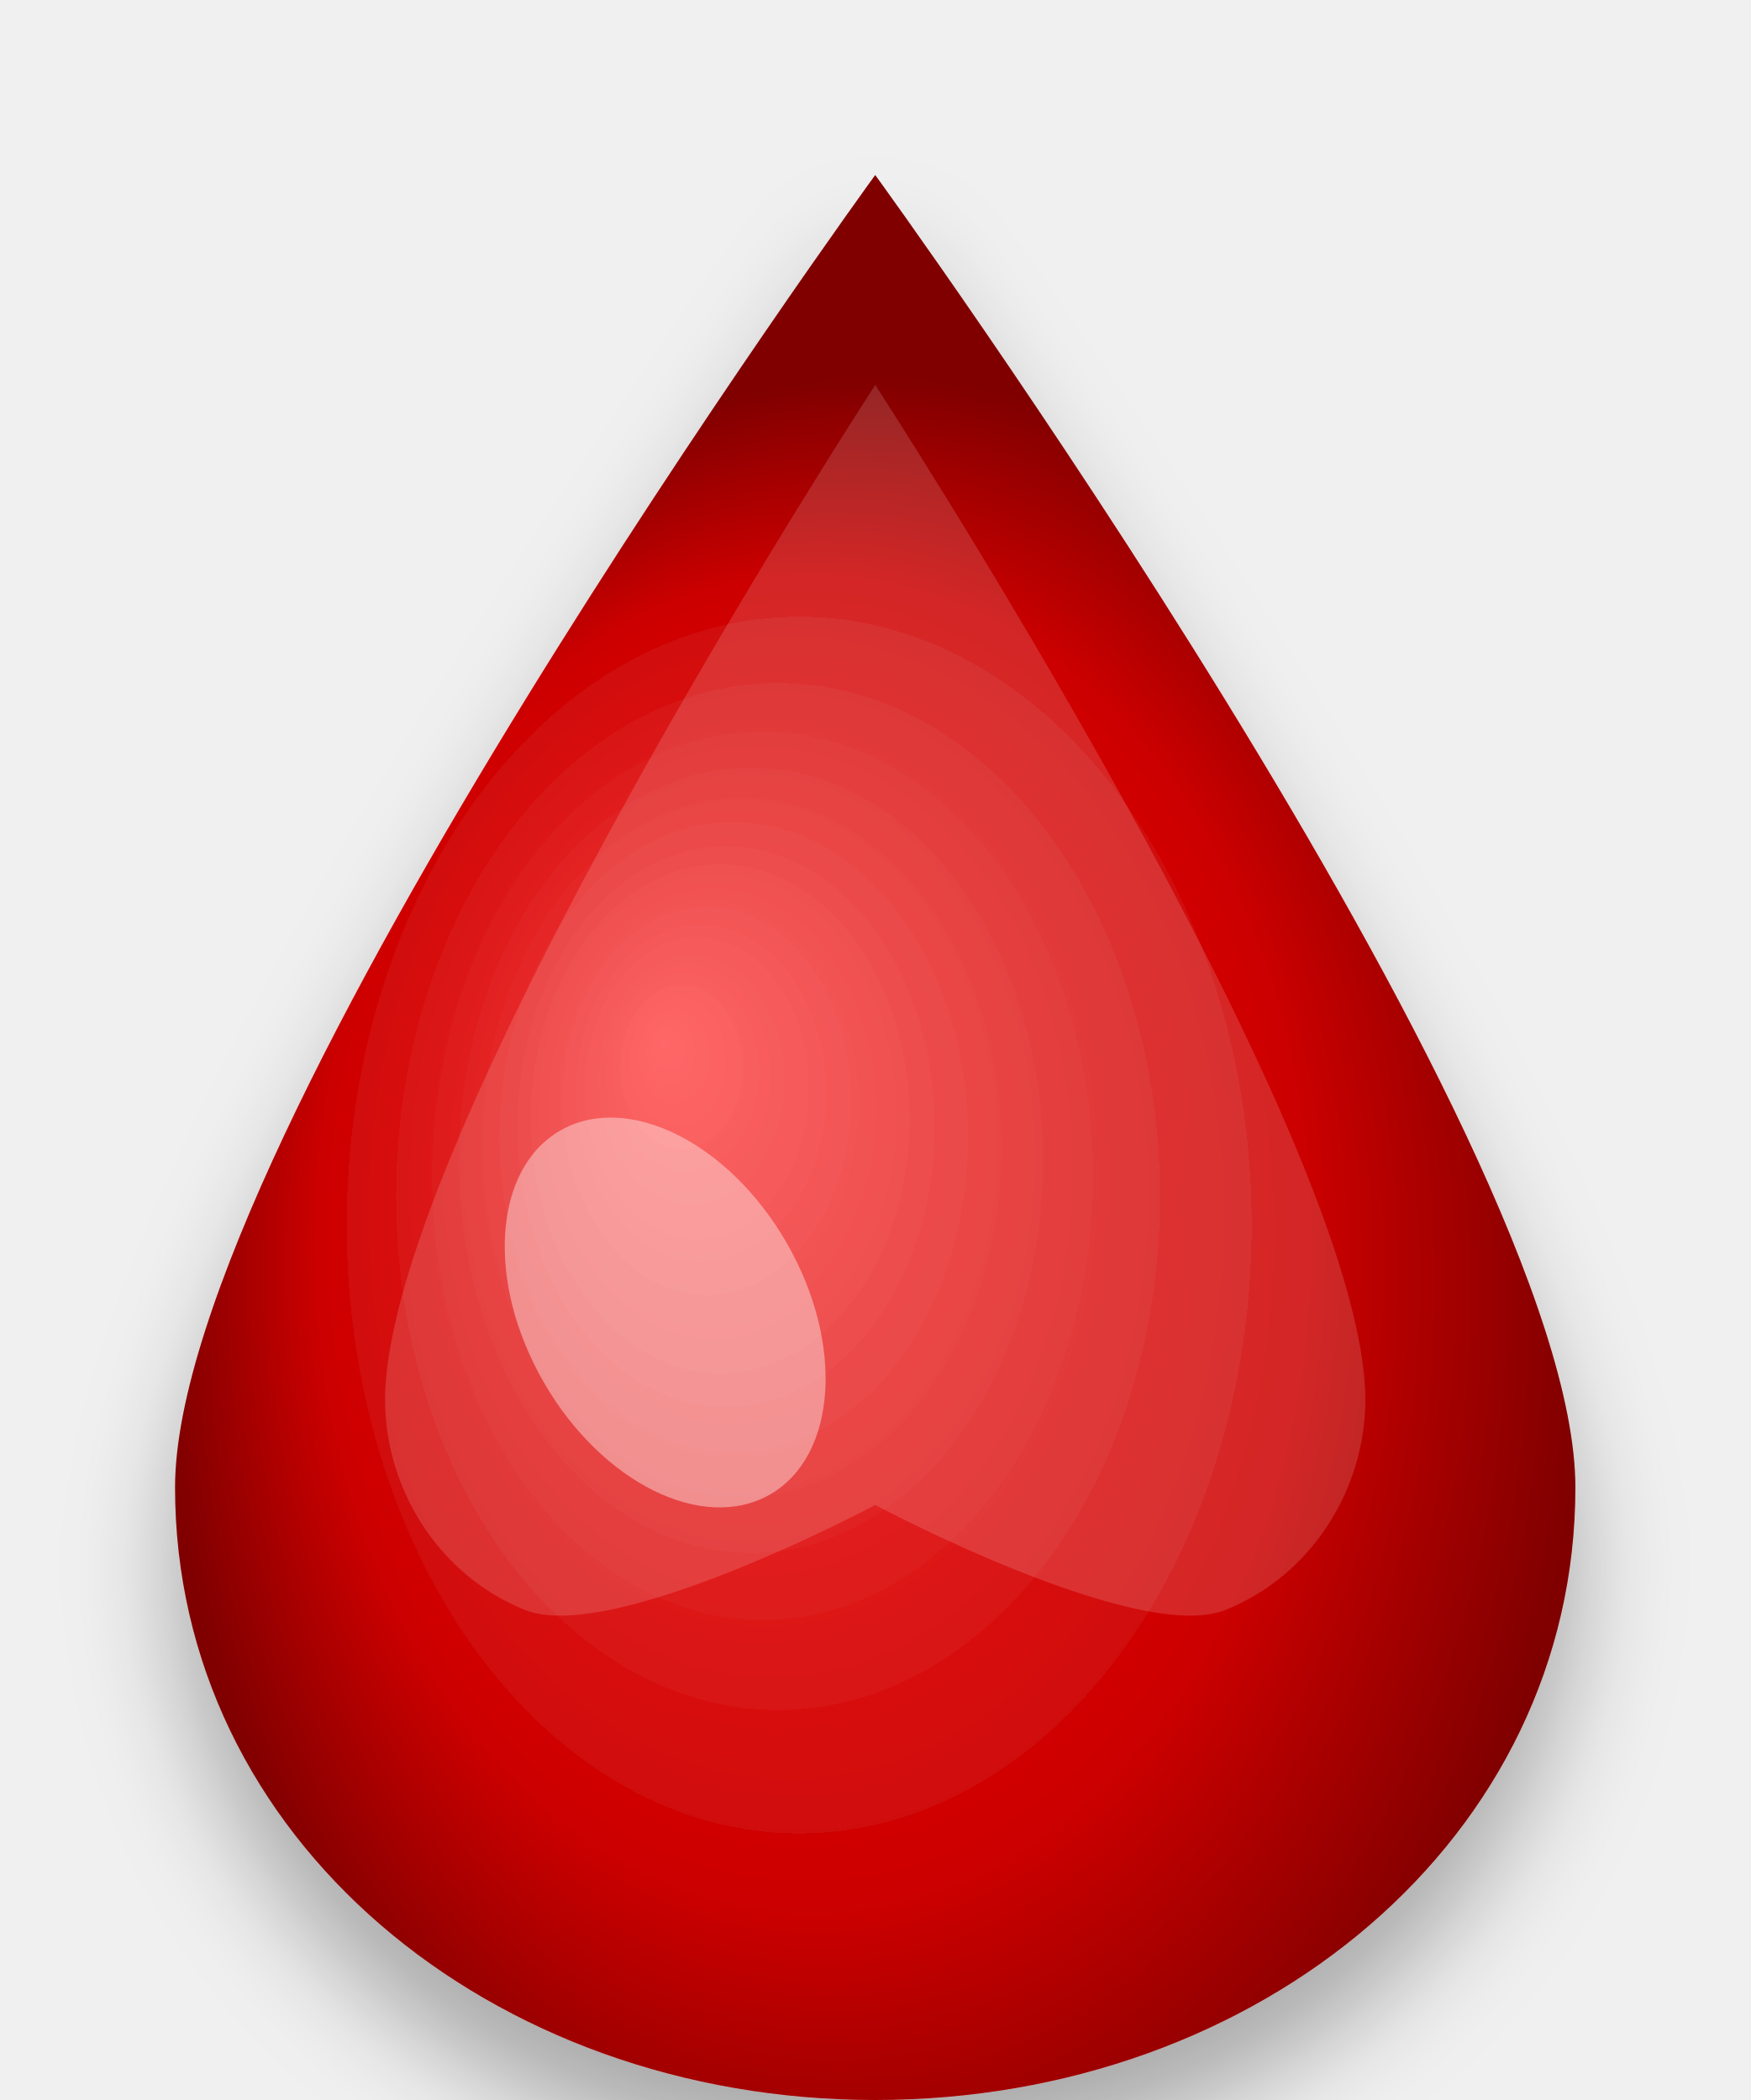
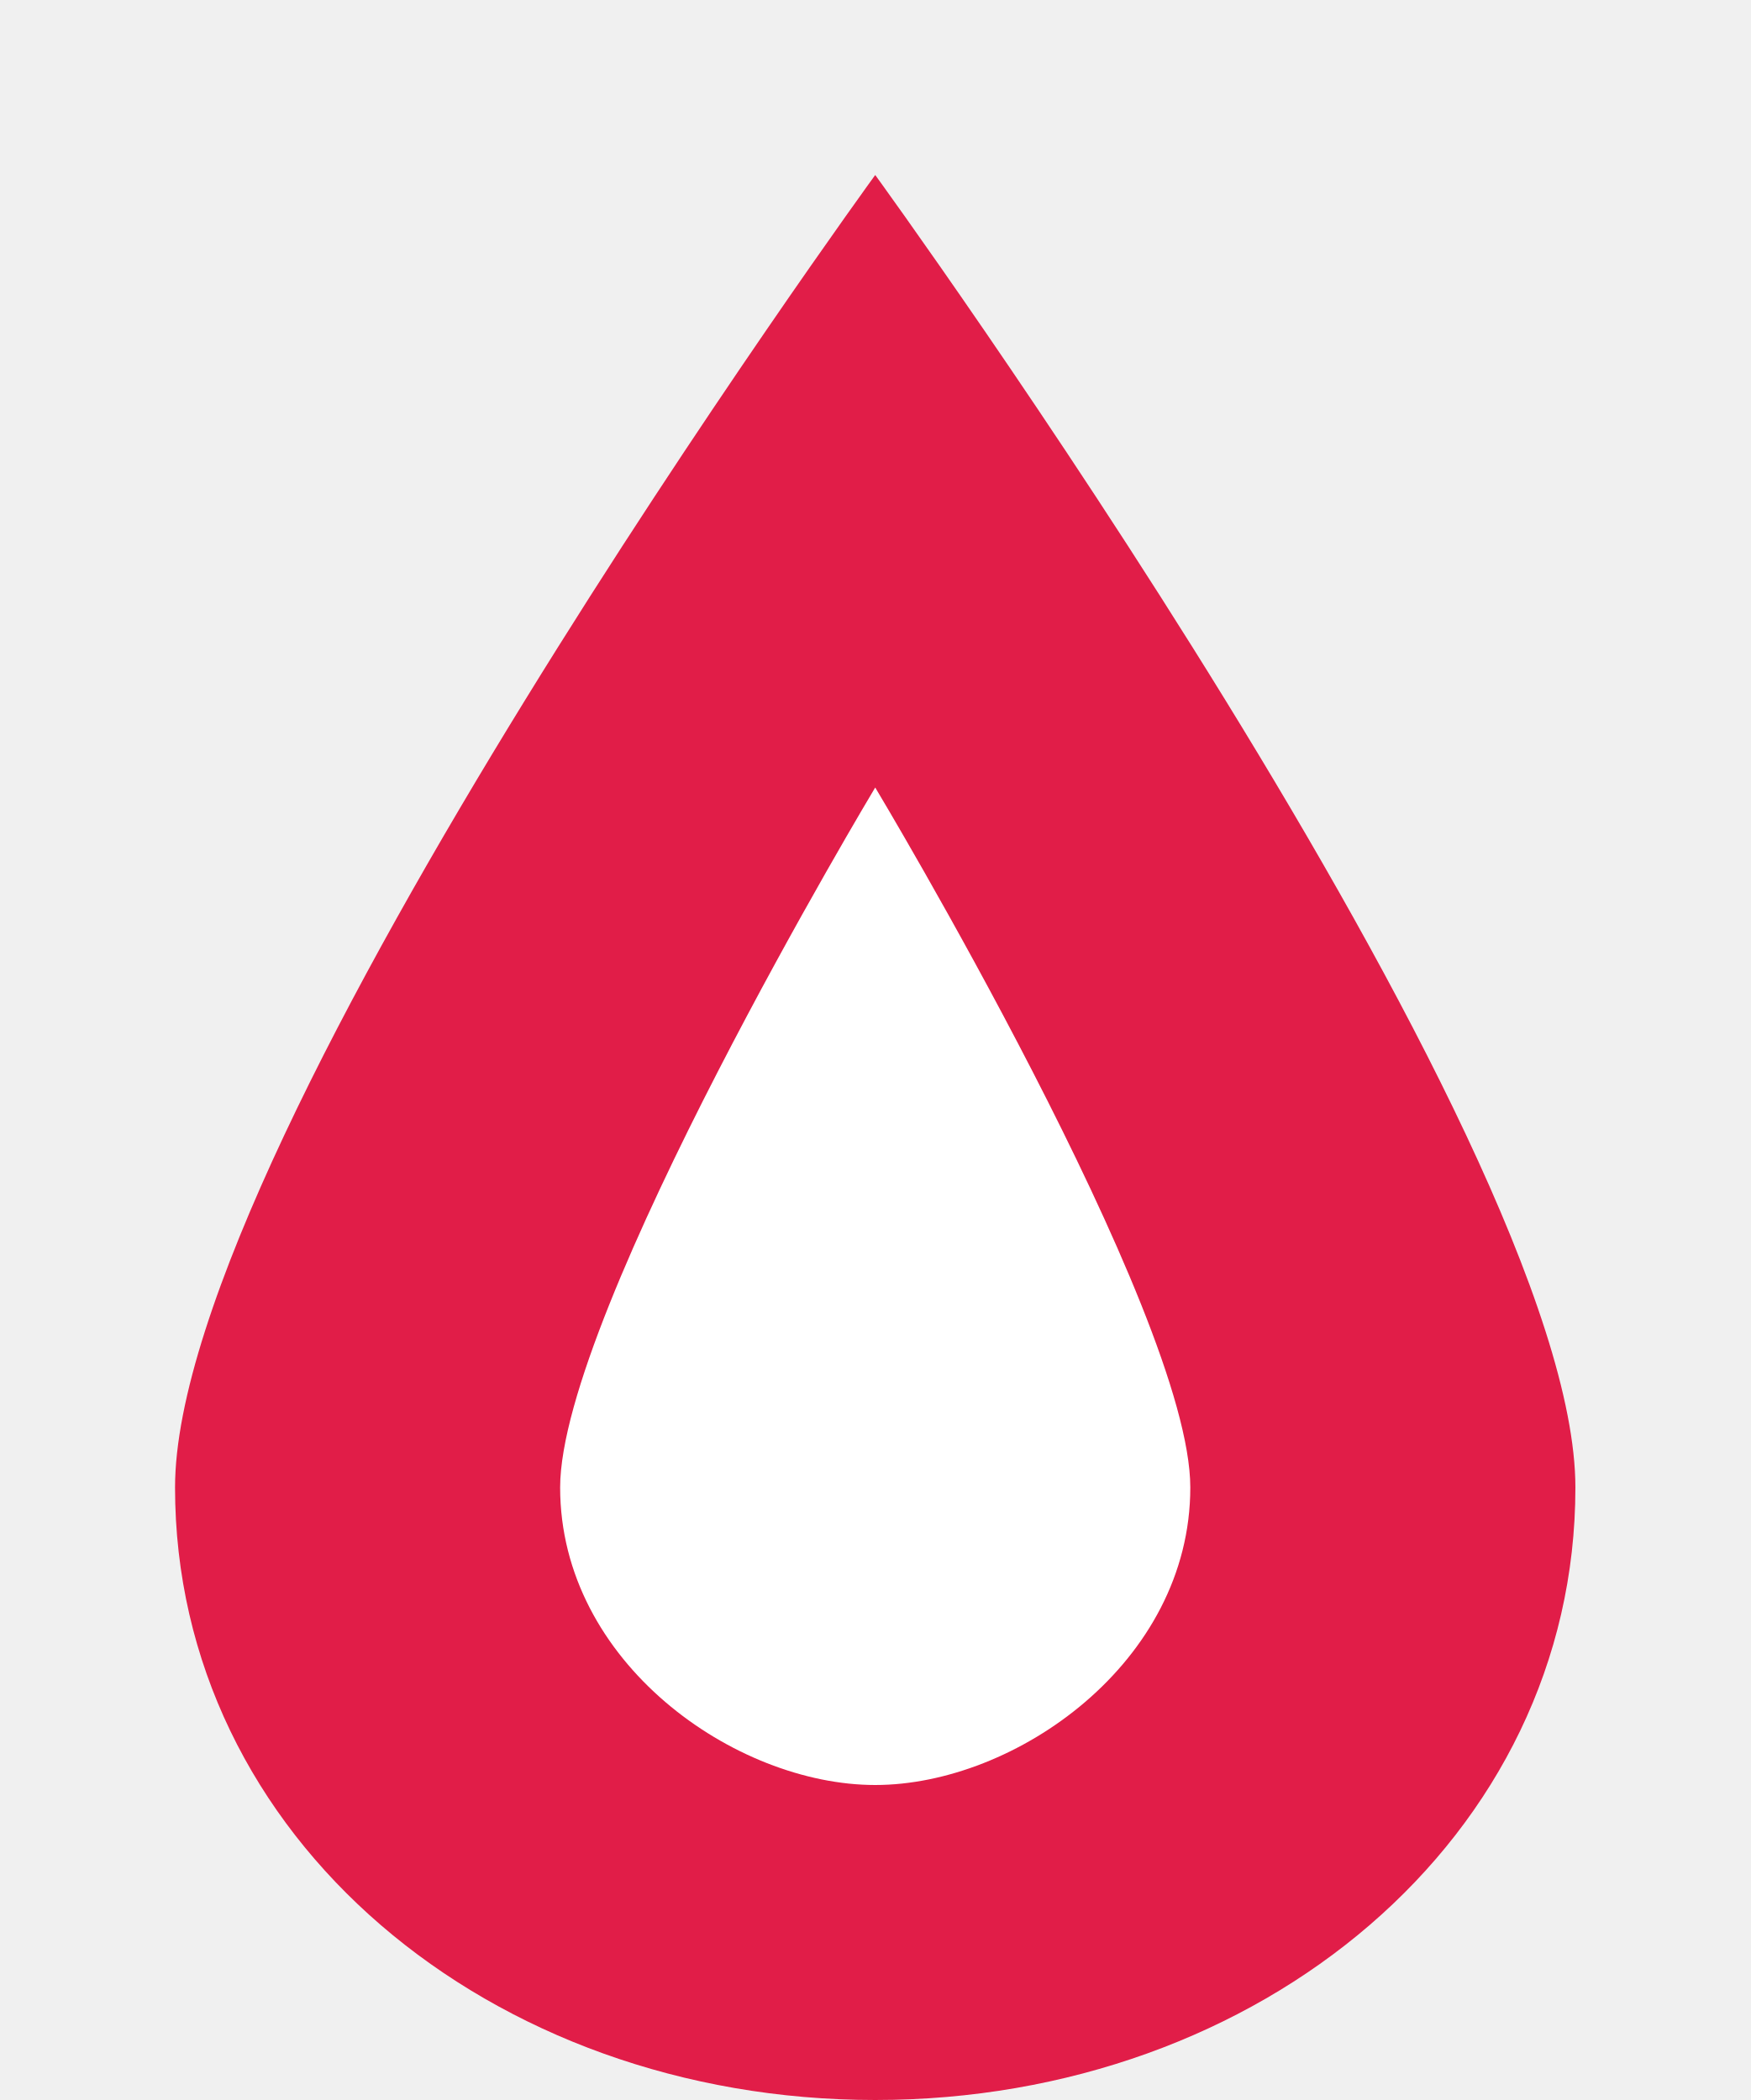
<svg xmlns="http://www.w3.org/2000/svg" viewBox="0 0 100 120" width="100%" height="100%">
-   <defs>
-     <radialGradient id="grad" cx="50%" cy="60%" r="50%" fx="35%" fy="45%">
-       <stop offset="0%" stop-color="#ff4d4d" />
-       <stop offset="70%" stop-color="#cc0000" />
-       <stop offset="100%" stop-color="#800000" />
-     </radialGradient>
-     <filter id="shadow" x="-10%" y="-10%" width="120%" height="120%">
-       <feDropShadow dx="0" dy="4" stdDeviation="3" flood-color="#000000" flood-opacity="0.3" />
-     </filter>
-   </defs>
-   <path d="M50,10 C50,10 90,65 90,85 C90,105 72,120 50,120 C28,120 10,105 10,85 C10,65 50,10 50,10 Z" fill="url(#grad)" filter="url(#shadow)" />
-   <path d="M50,22 C50,22 78,65 78,80 C78,85 75,90 70,92 C65,94 50,86 50,86 C50,86 35,94 30,92 C25,90 22,85 22,80 C22,65 50,22 50,22 Z" fill="#ffffff" opacity="0.15" />
-   <ellipse cx="38" cy="75" rx="8" ry="12" fill="#ffffff" opacity="0.4" transform="rotate(-30, 38, 75)" />
+   <path d="M50,10 C50,10 90,65 90,85 C90,105 72,120 50,120 C28,120 10,105 10,85 C10,65 50,10 50,10 Z" fill="#e11d48" />
+   <path d="M50,45 C50,45 68,75 68,85 C68,95 58,102 50,102 C42,102 32,95 32,85 C32,75 50,45 50,45 Z" fill="#ffffff" />
</svg>
